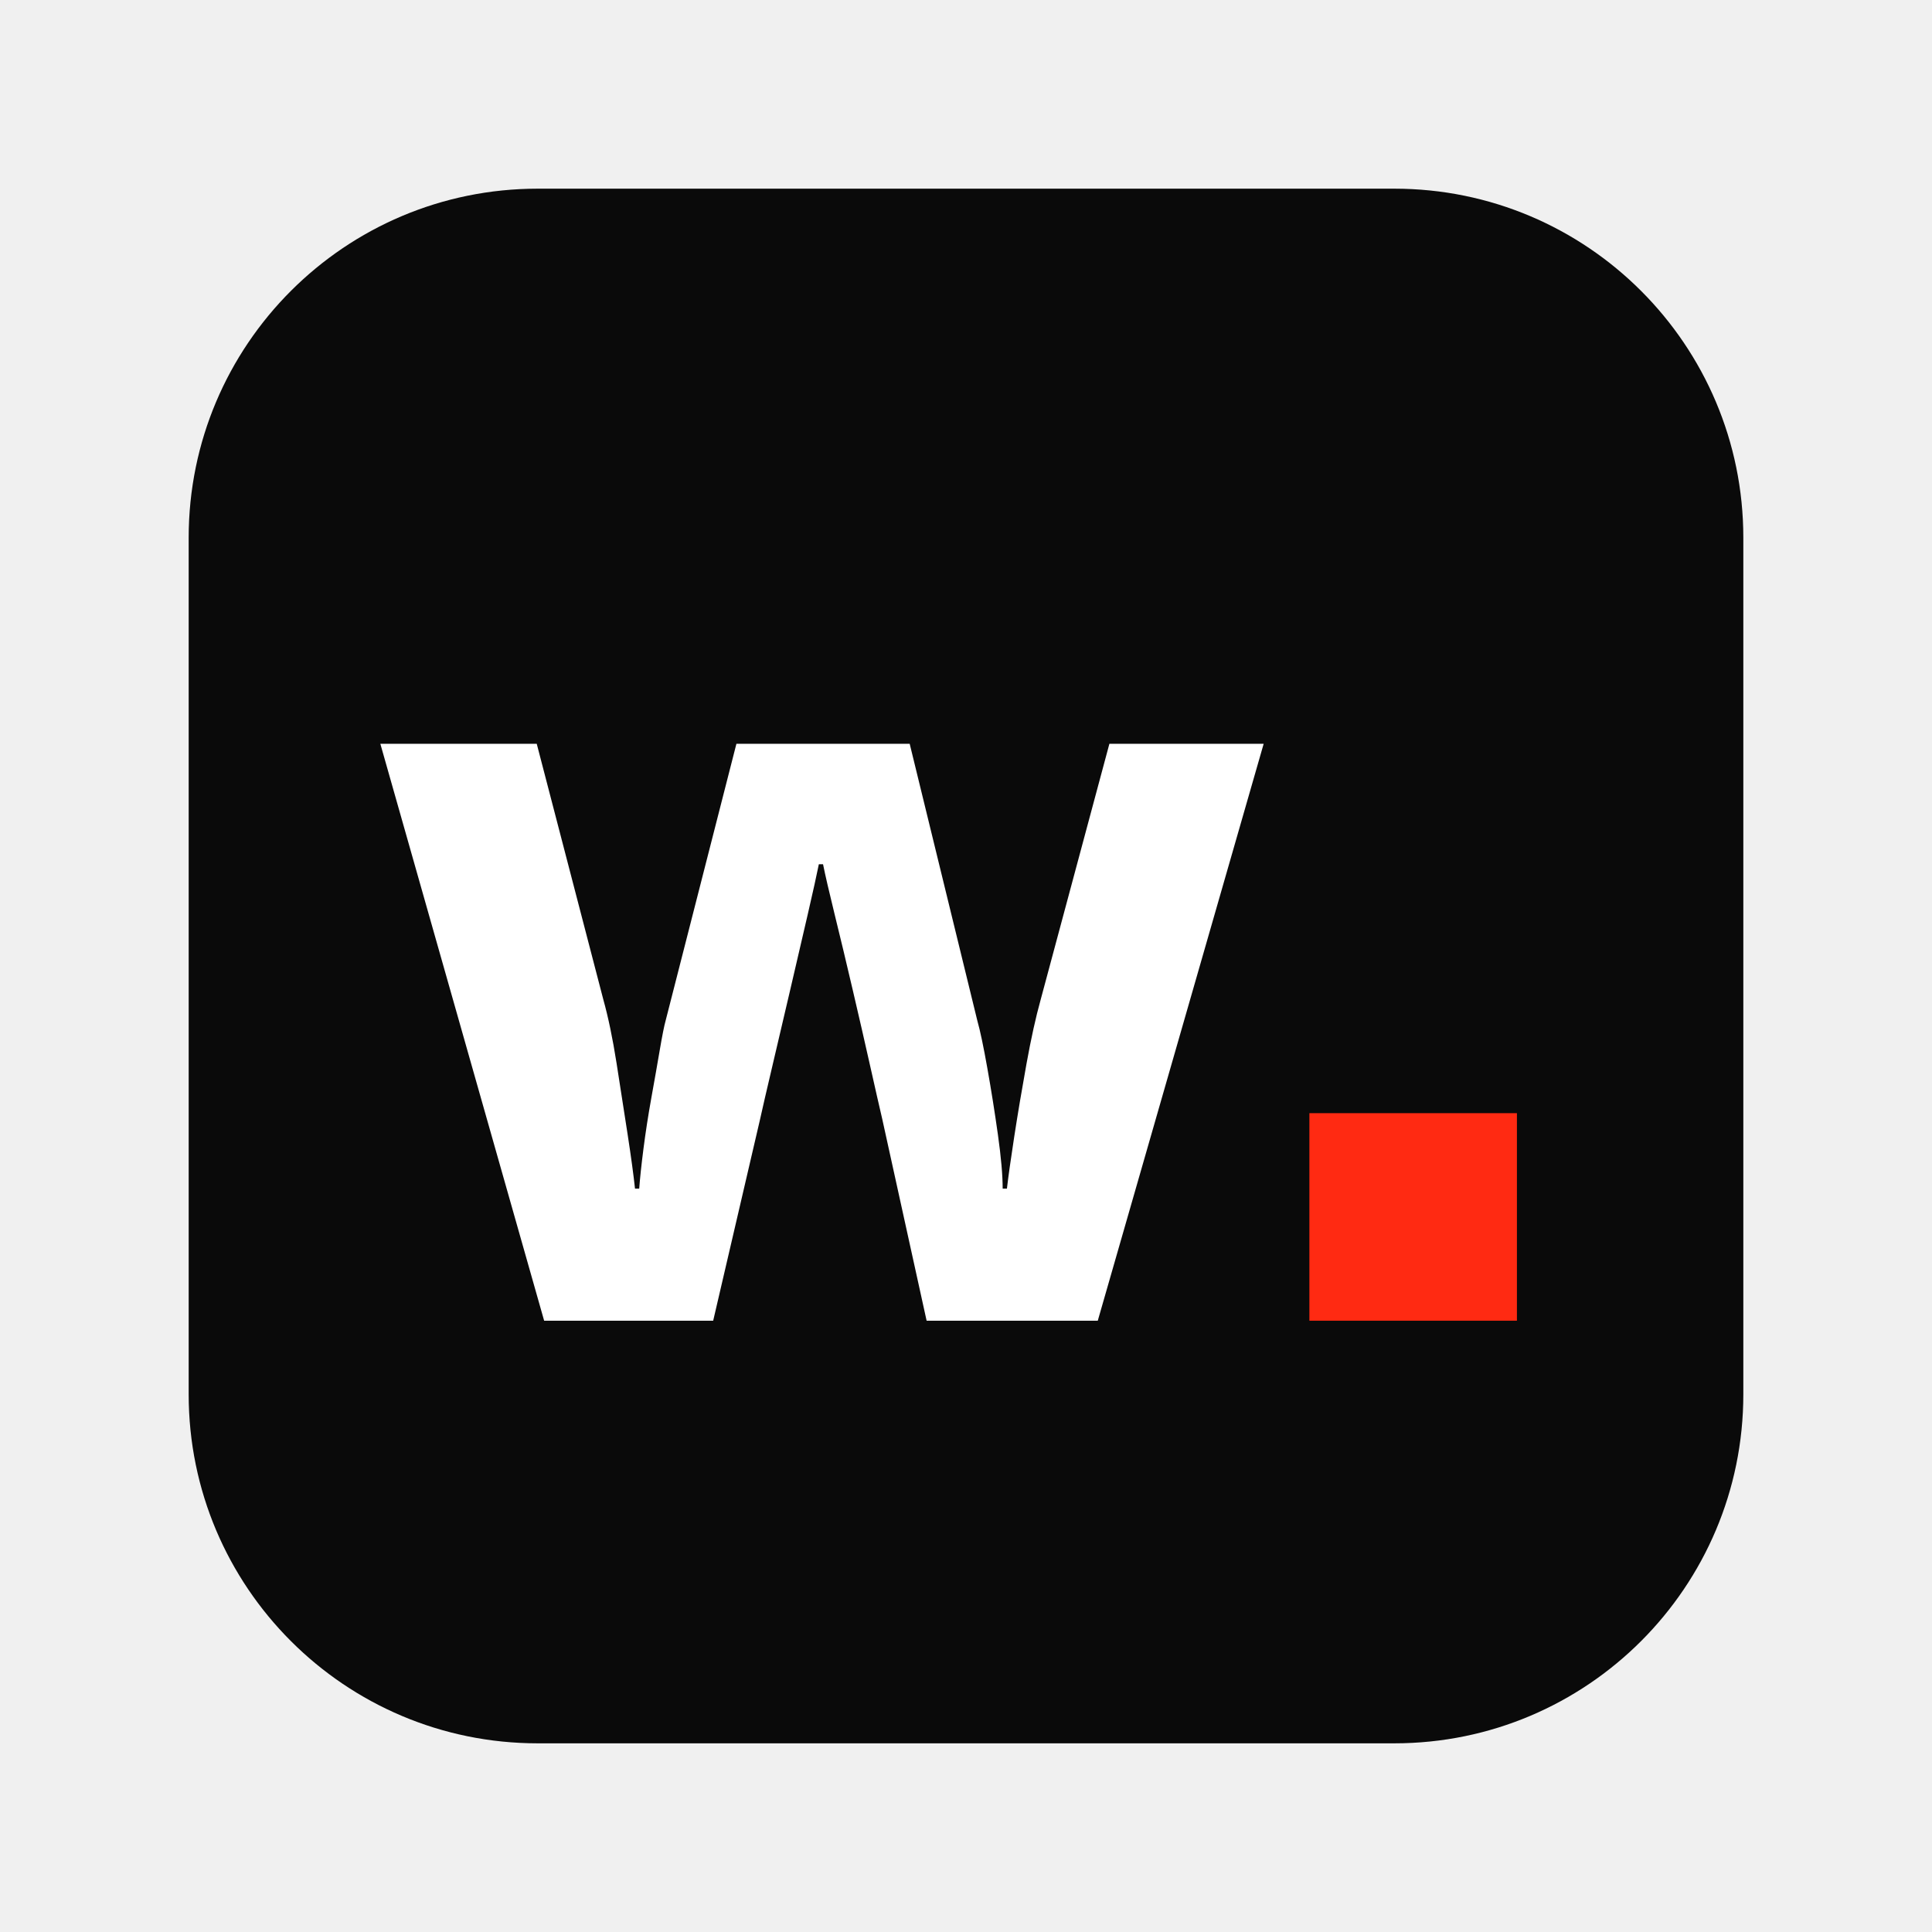
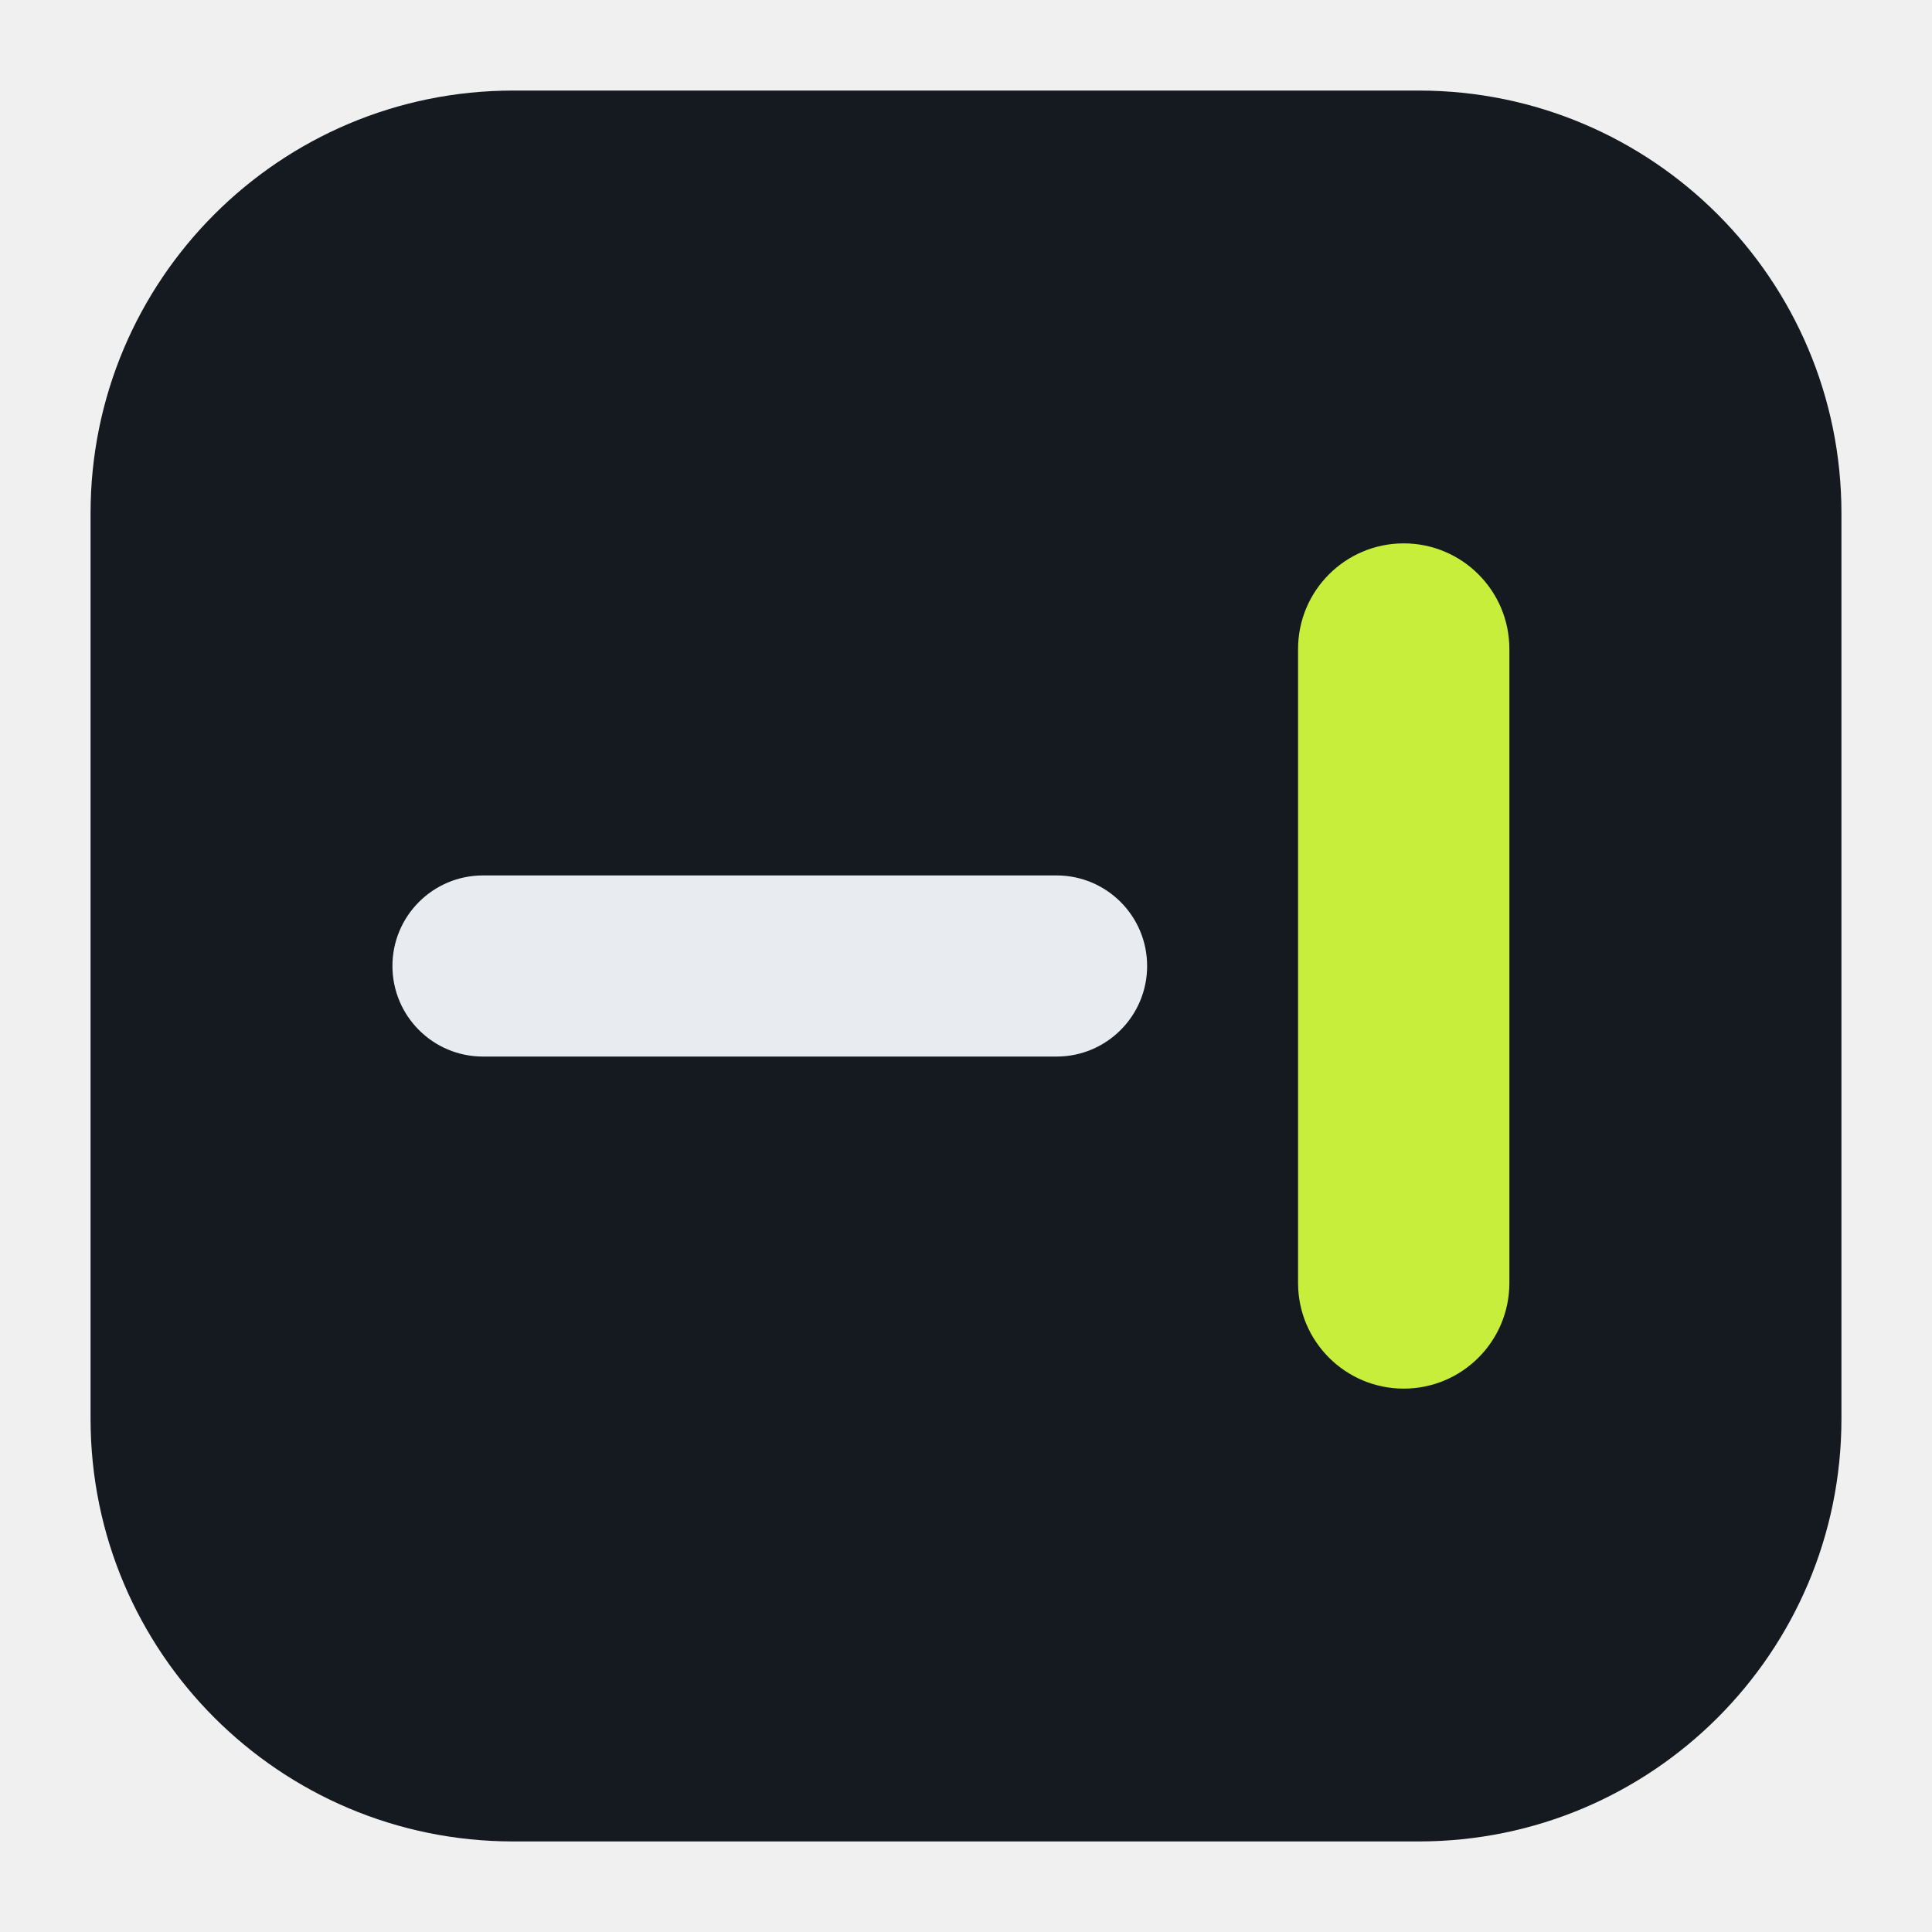
- <svg xmlns="http://www.w3.org/2000/svg" viewBox="0 0 1024 1024">
-   <rect x="100" y="100" width="824" height="824" rx="185" fill="#0a0a0a" />
-   <text x="196" y="700" font-family="Archivo" font-weight="900" font-size="560" letter-spacing="-30" fill="#ffffff">w</text>
-   <rect x="694" y="590" width="110" height="110" fill="#ff2a12" />
+ <svg xmlns="http://www.w3.org/2000/svg" viewBox="0 0 64 64">
+   <rect x="3" y="3" width="58" height="58" rx="14" fill="#151A21" />
+   <rect x="13" y="29" width="25" height="6" rx="3" fill="#E8ECF0" />
+   <rect x="43" y="18" width="7" height="28" rx="3.5" fill="#C6EE3A" />
</svg>
